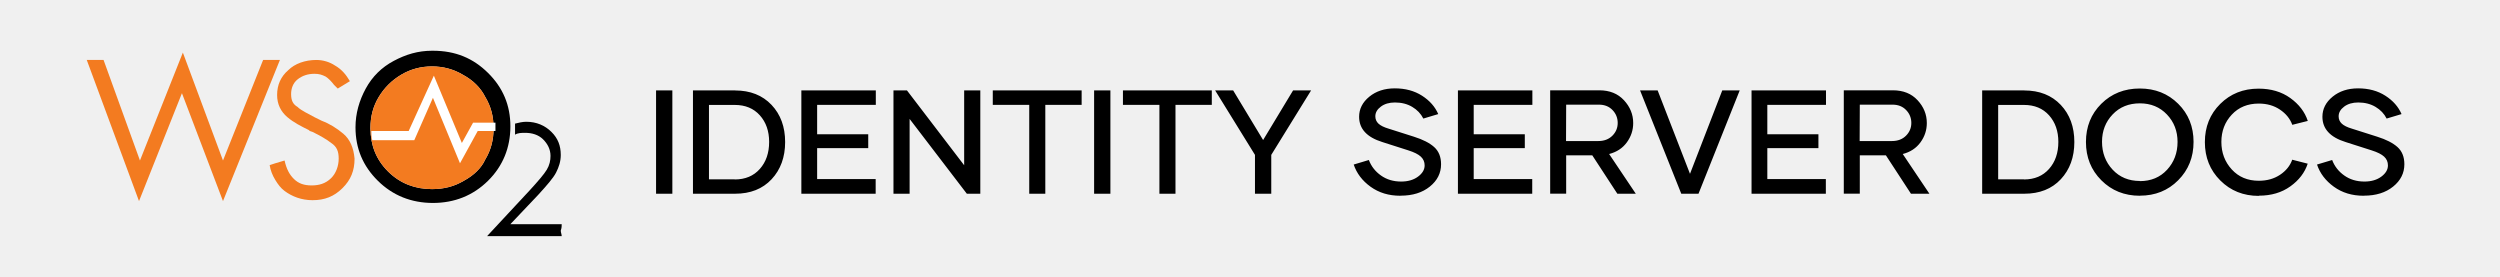
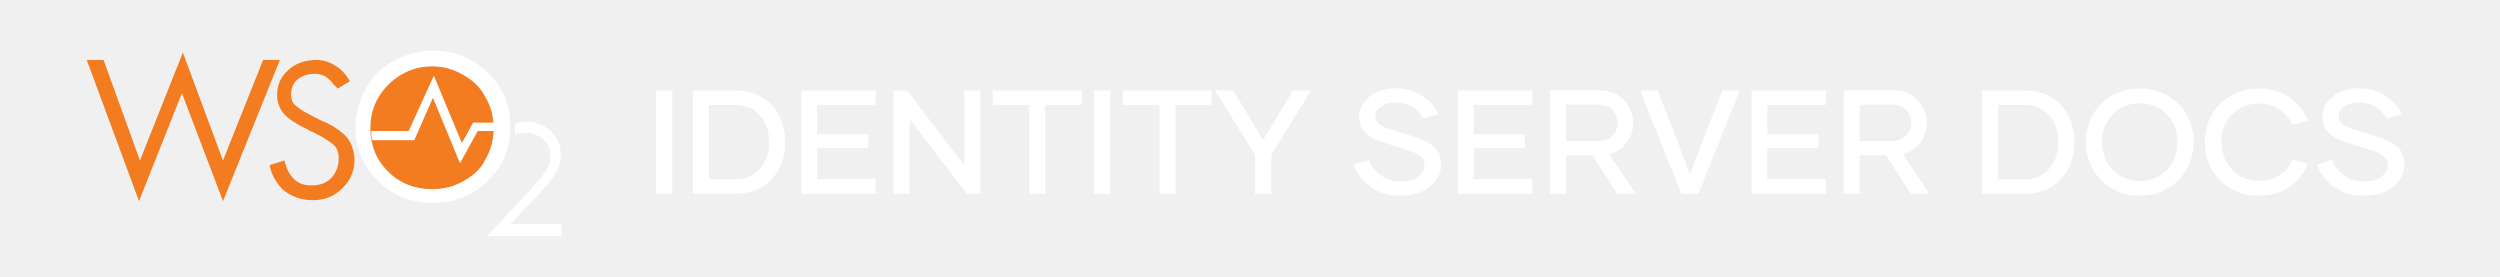
<svg xmlns="http://www.w3.org/2000/svg" width="271" height="30" viewBox="0 0 271 30" fill="none">
-   <path d="M52.898 7.9C51.28 6.3 49.358 5.5 46.931 5.5H46.83C45.313 5.5 43.998 5.9 42.683 6.6C41.368 7.3 40.356 8.3 39.648 9.6C38.941 10.9 38.536 12.3 38.536 13.8C38.536 16.1 39.345 18 40.963 19.6C42.582 21.2 44.605 22 46.931 22C49.257 22 51.28 21.2 52.898 19.6C54.517 18 55.326 16 55.326 13.7C55.326 11.4 54.517 9.5 52.898 7.9V7.9ZM50.269 19.6C49.257 20.2 48.145 20.5 46.83 20.5C45.009 20.5 43.391 19.9 42.076 18.6C40.761 17.3 40.154 15.7 40.154 13.9C40.154 12.6 40.458 11.5 41.065 10.5C41.671 9.5 42.48 8.7 43.492 8.1C44.503 7.5 45.616 7.2 46.83 7.2C48.044 7.2 49.156 7.5 50.168 8.1C51.28 8.7 52.089 9.5 52.595 10.5C53.202 11.5 53.505 12.6 53.505 13.9C53.505 15.2 53.202 16.3 52.595 17.3C52.191 18.2 51.381 19 50.269 19.6V19.6Z" fill="black" />
+   <path d="M52.898 7.9C51.28 6.3 49.358 5.5 46.931 5.5H46.83C45.313 5.5 43.998 5.9 42.683 6.6C41.368 7.3 40.356 8.3 39.648 9.6C38.941 10.9 38.536 12.3 38.536 13.8C38.536 16.1 39.345 18 40.963 19.6C42.582 21.2 44.605 22 46.931 22C49.257 22 51.28 21.2 52.898 19.6C54.517 18 55.326 16 55.326 13.7C55.326 11.4 54.517 9.5 52.898 7.9V7.9ZM50.269 19.6C49.257 20.2 48.145 20.5 46.83 20.5C45.009 20.5 43.391 19.9 42.076 18.6C40.761 17.3 40.154 15.7 40.154 13.9C40.154 12.6 40.458 11.5 41.065 10.5C41.671 9.5 42.48 8.7 43.492 8.1C44.503 7.5 45.616 7.2 46.83 7.2C48.044 7.2 49.156 7.5 50.168 8.1C51.28 8.7 52.089 9.5 52.595 10.5C53.202 11.5 53.505 12.6 53.505 13.9C53.505 15.2 53.202 16.3 52.595 17.3C52.191 18.2 51.381 19 50.269 19.6V19.6Z" fill="white" />
  <path d="M30.342 6.5H28.522L24.172 17.4L19.823 5.7L15.171 17.4L11.226 6.5H9.405L15.069 21.8L19.722 10.1L24.172 21.8L29.735 8M37.22 14.5C36.512 13.9 35.703 13.4 34.894 13.1L34.489 12.9L34.085 12.7C33.377 12.3 32.669 12 32.264 11.6C31.758 11.3 31.556 10.9 31.556 10.2C31.556 9.6 31.758 9 32.264 8.6C32.77 8.2 33.377 8 34.085 8C34.59 8 34.894 8.1 35.298 8.3C35.602 8.5 35.905 8.8 36.209 9.2L36.411 9.4L36.613 9.6L37.928 8.8C37.524 8.1 37.018 7.5 36.31 7.1C35.703 6.7 34.995 6.5 34.287 6.5C33.073 6.5 31.961 6.9 31.253 7.6C30.443 8.3 30.039 9.2 30.039 10.3C30.039 11.3 30.443 12.1 31.151 12.7C31.86 13.3 32.669 13.7 33.478 14.1L33.579 14.2L33.882 14.3C34.691 14.7 35.4 15.1 35.905 15.5C36.512 15.9 36.714 16.4 36.714 17.2C36.714 18 36.411 18.8 35.905 19.3C35.298 19.9 34.59 20.1 33.781 20.1C32.972 20.1 32.365 19.9 31.86 19.4C31.354 18.9 31.05 18.3 30.848 17.4L29.837 17.7L29.23 17.9C29.331 18.5 29.533 19 29.837 19.5C30.14 20 30.443 20.4 30.848 20.7C31.657 21.3 32.669 21.7 33.882 21.7C35.197 21.7 36.209 21.3 37.119 20.4C38.029 19.5 38.434 18.5 38.434 17.2C38.333 16 37.928 15.1 37.22 14.5V14.5Z" fill="#F37B20" />
  <path d="M50.268 19.6C49.257 20.2 48.144 20.5 46.829 20.5C45.009 20.5 43.391 19.9 42.076 18.6C40.761 17.3 40.154 15.7 40.154 13.9C40.154 12.6 40.457 11.5 41.064 10.5C41.671 9.5 42.48 8.7 43.492 8.1C44.503 7.5 45.616 7.2 46.829 7.2C48.043 7.2 49.156 7.5 50.167 8.1C51.28 8.7 52.089 9.5 52.595 10.5C53.202 11.5 53.505 12.6 53.505 13.9C53.505 15.2 53.202 16.3 52.595 17.3C52.19 18.2 51.381 19 50.268 19.6V19.6Z" fill="#F37B20" />
  <path d="M46.93 10.6L49.863 17.7L51.785 14.2H53.707V13.8V13.3H51.279L50.066 15.5L47.031 8.2L44.3 14.2H40.255C40.255 14.5 40.255 14.9 40.356 15.2H44.907L46.93 10.6V10.6Z" fill="white" />
-   <path d="M60.889 24.3H55.326L58.36 21.1C59.27 20.1 59.978 19.3 60.282 18.7C60.585 18.1 60.787 17.5 60.787 16.8C60.787 15.8 60.484 15 59.776 14.3C59.068 13.6 58.158 13.2 57.045 13.2C56.64 13.2 56.236 13.3 55.831 13.4V14.6C56.135 14.4 56.539 14.4 56.944 14.4C57.652 14.4 58.36 14.6 58.866 15.1C59.371 15.6 59.675 16.2 59.675 16.9C59.675 17.4 59.574 17.9 59.27 18.4C58.967 18.9 58.36 19.6 57.45 20.6L52.797 25.6H60.889C60.889 25.4 60.787 25.2 60.787 25C60.889 24.7 60.889 24.5 60.889 24.3V24.3Z" fill="black" />
-   <path d="M71.117 21V9.797H72.883V21H71.117ZM79.68 9.797V9.805C81.328 9.805 82.648 10.328 83.633 11.367C84.617 12.406 85.109 13.75 85.109 15.398C85.109 17.039 84.617 18.383 83.641 19.43C82.664 20.477 81.344 21 79.68 21H75.117V9.797H79.68ZM79.648 19.438V19.453C80.789 19.453 81.695 19.07 82.367 18.312C83.039 17.555 83.375 16.578 83.375 15.383C83.375 14.211 83.039 13.25 82.367 12.5C81.695 11.75 80.789 11.375 79.648 11.375H76.852V19.438H79.648ZM94.938 11.367H88.578V14.555H94.117V16.055H88.578V19.414H94.922V21H86.867V9.797H94.938V11.367ZM104.516 9.797H106.266V21H104.805L98.602 12.891V21H96.852V9.797H98.312L104.516 17.914V9.797ZM117.25 9.797V11.367H113.312V21H111.57V11.367H107.617V9.797H117.25ZM118.602 21V9.797H120.367V21H118.602ZM131.359 9.797V11.367H127.422V21H125.68V11.367H121.727V9.797H131.359ZM140.172 9.797H142.125L137.805 16.789V21H136.039V16.789L131.719 9.797H133.672L136.922 15.18L140.172 9.797ZM151.836 21.211L151.789 21.219C150.539 21.219 149.469 20.891 148.57 20.242C147.672 19.594 147.062 18.789 146.742 17.836L148.383 17.344C148.641 18.023 149.078 18.586 149.695 19.023C150.312 19.461 151.039 19.68 151.883 19.68C152.625 19.68 153.234 19.5 153.711 19.148C154.188 18.797 154.43 18.391 154.43 17.93C154.43 17.555 154.297 17.242 154.023 16.984C153.75 16.727 153.297 16.5 152.656 16.297L149.844 15.398C148.164 14.875 147.328 13.961 147.328 12.656C147.328 11.812 147.695 11.086 148.43 10.484C149.164 9.883 150.086 9.578 151.195 9.578C152.336 9.578 153.32 9.844 154.148 10.375C154.977 10.906 155.562 11.57 155.906 12.367L154.289 12.852C154.023 12.328 153.625 11.906 153.086 11.586C152.547 11.266 151.922 11.109 151.211 11.109C150.594 11.109 150.086 11.258 149.688 11.555C149.289 11.852 149.086 12.203 149.086 12.609C149.086 12.93 149.203 13.195 149.43 13.406C149.656 13.617 150.023 13.797 150.523 13.945L153.273 14.82C154.242 15.125 154.977 15.5 155.469 15.945C155.961 16.391 156.211 17.008 156.211 17.805C156.211 18.766 155.805 19.57 154.992 20.227C154.18 20.883 153.125 21.211 151.836 21.211ZM166.109 11.367H159.75V14.555H165.289V16.055H159.75V19.414H166.094V21H158.039V9.797H166.109V11.367ZM175.32 21L172.602 16.836H169.773V20.992H168.039V9.789H173.367C174.484 9.789 175.375 10.148 176.039 10.867C176.703 11.586 177.039 12.406 177.039 13.336C177.039 14.102 176.812 14.797 176.352 15.43C175.891 16.062 175.25 16.484 174.43 16.695L177.32 21H175.32ZM169.773 11.344L169.758 15.289H173.258C173.891 15.289 174.398 15.094 174.781 14.711C175.164 14.328 175.359 13.867 175.359 13.328C175.359 12.789 175.172 12.32 174.797 11.93C174.422 11.539 173.93 11.344 173.32 11.344H169.773ZM186.695 9.797H188.586L184.117 21H182.25L177.781 9.797H179.688L183.195 18.844L186.695 9.797ZM197.938 11.367H191.578V14.555H197.117V16.055H191.578V19.414H197.922V21H189.867V9.797H197.938V11.367ZM207.148 21L204.43 16.836H201.602V20.992H199.867V9.789H205.195C206.312 9.789 207.203 10.148 207.867 10.867C208.531 11.586 208.867 12.406 208.867 13.336C208.867 14.102 208.641 14.797 208.18 15.43C207.719 16.062 207.078 16.484 206.258 16.695L209.148 21H207.148ZM201.602 11.344L201.586 15.289H205.086C205.719 15.289 206.227 15.094 206.609 14.711C206.992 14.328 207.188 13.867 207.188 13.328C207.188 12.789 207 12.32 206.625 11.93C206.25 11.539 205.758 11.344 205.148 11.344H201.602ZM219.43 9.797V9.805C221.078 9.805 222.398 10.328 223.383 11.367C224.367 12.406 224.859 13.75 224.859 15.398C224.859 17.039 224.367 18.383 223.391 19.43C222.414 20.477 221.094 21 219.43 21H214.867V9.797H219.43ZM219.398 19.438V19.453C220.539 19.453 221.445 19.07 222.117 18.312C222.789 17.555 223.125 16.578 223.125 15.383C223.125 14.211 222.789 13.25 222.117 12.5C221.445 11.75 220.539 11.375 219.398 11.375H216.602V19.438H219.398ZM231.961 21.211V21.219C230.297 21.219 228.906 20.664 227.789 19.547C226.672 18.43 226.117 17.047 226.117 15.391C226.117 13.734 226.672 12.352 227.781 11.25C228.891 10.148 230.281 9.594 231.953 9.594C233.617 9.594 235.008 10.148 236.117 11.25C237.227 12.352 237.781 13.727 237.781 15.383C237.781 17.039 237.227 18.422 236.117 19.539C235.008 20.656 233.625 21.211 231.961 21.211ZM231.961 19.617V19.633C233.164 19.633 234.148 19.227 234.906 18.406C235.664 17.586 236.047 16.578 236.047 15.383C236.047 14.211 235.664 13.219 234.898 12.414C234.133 11.609 233.156 11.203 231.961 11.203C230.758 11.203 229.773 11.602 229.008 12.406C228.242 13.211 227.859 14.195 227.859 15.367C227.859 16.562 228.242 17.57 229.008 18.391C229.773 19.211 230.758 19.617 231.961 19.617ZM244.867 21.211L244.852 21.234C243.188 21.234 241.797 20.68 240.68 19.562C239.562 18.445 239.008 17.062 239.008 15.406C239.008 13.75 239.562 12.367 240.672 11.266C241.781 10.164 243.164 9.609 244.828 9.609C246.172 9.609 247.32 9.945 248.266 10.625C249.211 11.305 249.844 12.133 250.164 13.109L248.484 13.531C248.242 12.867 247.797 12.32 247.148 11.883C246.5 11.445 245.734 11.227 244.852 11.227C243.648 11.227 242.672 11.625 241.922 12.43C241.172 13.234 240.797 14.219 240.797 15.383C240.797 16.555 241.172 17.547 241.922 18.367C242.672 19.188 243.648 19.594 244.852 19.594C245.734 19.594 246.5 19.383 247.148 18.953C247.797 18.523 248.242 17.977 248.477 17.312L250.156 17.742C249.836 18.711 249.211 19.531 248.273 20.203C247.336 20.875 246.203 21.211 244.867 21.211ZM256.258 21.211L256.211 21.219C254.961 21.219 253.891 20.891 252.992 20.242C252.094 19.594 251.484 18.789 251.164 17.836L252.805 17.344C253.062 18.023 253.5 18.586 254.117 19.023C254.734 19.461 255.461 19.68 256.305 19.68C257.047 19.68 257.656 19.5 258.133 19.148C258.609 18.797 258.852 18.391 258.852 17.93C258.852 17.555 258.719 17.242 258.445 16.984C258.172 16.727 257.719 16.5 257.078 16.297L254.266 15.398C252.586 14.875 251.75 13.961 251.75 12.656C251.75 11.812 252.117 11.086 252.852 10.484C253.586 9.883 254.508 9.578 255.617 9.578C256.758 9.578 257.742 9.844 258.57 10.375C259.398 10.906 259.984 11.57 260.328 12.367L258.711 12.852C258.445 12.328 258.047 11.906 257.508 11.586C256.969 11.266 256.344 11.109 255.633 11.109C255.016 11.109 254.508 11.258 254.109 11.555C253.711 11.852 253.508 12.203 253.508 12.609C253.508 12.93 253.625 13.195 253.852 13.406C254.078 13.617 254.445 13.797 254.945 13.945L257.695 14.82C258.664 15.125 259.398 15.5 259.891 15.945C260.383 16.391 260.633 17.008 260.633 17.805C260.633 18.766 260.227 19.57 259.414 20.227C258.602 20.883 257.547 21.211 256.258 21.211Z" fill="black" />
+   <path d="M60.889 24.3H55.326L58.36 21.1C59.27 20.1 59.978 19.3 60.282 18.7C60.585 18.1 60.787 17.5 60.787 16.8C60.787 15.8 60.484 15 59.776 14.3C59.068 13.6 58.158 13.2 57.045 13.2C56.64 13.2 56.236 13.3 55.831 13.4V14.6C56.135 14.4 56.539 14.4 56.944 14.4C57.652 14.4 58.36 14.6 58.866 15.1C59.371 15.6 59.675 16.2 59.675 16.9C59.675 17.4 59.574 17.9 59.27 18.4C58.967 18.9 58.36 19.6 57.45 20.6L52.797 25.6H60.889C60.889 25.4 60.787 25.2 60.787 25C60.889 24.7 60.889 24.5 60.889 24.3V24.3Z" fill="white" />
+   <path d="M71.117 21V9.797H72.883V21H71.117ZM79.68 9.797V9.805C81.328 9.805 82.648 10.328 83.633 11.367C84.617 12.406 85.109 13.75 85.109 15.398C85.109 17.039 84.617 18.383 83.641 19.43C82.664 20.477 81.344 21 79.68 21H75.117V9.797H79.68ZM79.648 19.438V19.453C80.789 19.453 81.695 19.07 82.367 18.312C83.039 17.555 83.375 16.578 83.375 15.383C83.375 14.211 83.039 13.25 82.367 12.5C81.695 11.75 80.789 11.375 79.648 11.375H76.852V19.438H79.648ZM94.938 11.367H88.578V14.555H94.117V16.055H88.578V19.414H94.922V21H86.867V9.797H94.938V11.367ZM104.516 9.797H106.266V21H104.805L98.602 12.891V21H96.852V9.797H98.312L104.516 17.914V9.797ZM117.25 9.797V11.367H113.312V21H111.57V11.367H107.617V9.797H117.25ZM118.602 21V9.797H120.367V21H118.602ZM131.359 9.797V11.367H127.422V21H125.68V11.367H121.727V9.797H131.359ZM140.172 9.797H142.125L137.805 16.789V21H136.039V16.789L131.719 9.797H133.672L136.922 15.18L140.172 9.797ZM151.836 21.211L151.789 21.219C150.539 21.219 149.469 20.891 148.57 20.242C147.672 19.594 147.062 18.789 146.742 17.836L148.383 17.344C148.641 18.023 149.078 18.586 149.695 19.023C150.312 19.461 151.039 19.68 151.883 19.68C152.625 19.68 153.234 19.5 153.711 19.148C154.188 18.797 154.43 18.391 154.43 17.93C154.43 17.555 154.297 17.242 154.023 16.984C153.75 16.727 153.297 16.5 152.656 16.297L149.844 15.398C148.164 14.875 147.328 13.961 147.328 12.656C147.328 11.812 147.695 11.086 148.43 10.484C149.164 9.883 150.086 9.578 151.195 9.578C152.336 9.578 153.32 9.844 154.148 10.375C154.977 10.906 155.562 11.57 155.906 12.367L154.289 12.852C154.023 12.328 153.625 11.906 153.086 11.586C152.547 11.266 151.922 11.109 151.211 11.109C150.594 11.109 150.086 11.258 149.688 11.555C149.289 11.852 149.086 12.203 149.086 12.609C149.086 12.93 149.203 13.195 149.43 13.406C149.656 13.617 150.023 13.797 150.523 13.945L153.273 14.82C154.242 15.125 154.977 15.5 155.469 15.945C155.961 16.391 156.211 17.008 156.211 17.805C156.211 18.766 155.805 19.57 154.992 20.227C154.18 20.883 153.125 21.211 151.836 21.211ZM166.109 11.367H159.75V14.555H165.289V16.055H159.75V19.414H166.094V21H158.039V9.797H166.109V11.367ZM175.32 21L172.602 16.836H169.773V20.992H168.039V9.789H173.367C174.484 9.789 175.375 10.148 176.039 10.867C176.703 11.586 177.039 12.406 177.039 13.336C177.039 14.102 176.812 14.797 176.352 15.43C175.891 16.062 175.25 16.484 174.43 16.695L177.32 21H175.32ZM169.773 11.344L169.758 15.289H173.258C173.891 15.289 174.398 15.094 174.781 14.711C175.164 14.328 175.359 13.867 175.359 13.328C175.359 12.789 175.172 12.32 174.797 11.93C174.422 11.539 173.93 11.344 173.32 11.344H169.773ZM186.695 9.797H188.586L184.117 21H182.25L177.781 9.797H179.688L183.195 18.844L186.695 9.797ZM197.938 11.367H191.578V14.555H197.117V16.055H191.578V19.414H197.922V21H189.867V9.797H197.938V11.367ZM207.148 21L204.43 16.836H201.602V20.992H199.867V9.789H205.195C206.312 9.789 207.203 10.148 207.867 10.867C208.531 11.586 208.867 12.406 208.867 13.336C208.867 14.102 208.641 14.797 208.18 15.43C207.719 16.062 207.078 16.484 206.258 16.695L209.148 21H207.148ZM201.602 11.344L201.586 15.289H205.086C205.719 15.289 206.227 15.094 206.609 14.711C206.992 14.328 207.188 13.867 207.188 13.328C207.188 12.789 207 12.32 206.625 11.93C206.25 11.539 205.758 11.344 205.148 11.344H201.602ZM219.43 9.797V9.805C221.078 9.805 222.398 10.328 223.383 11.367C224.367 12.406 224.859 13.75 224.859 15.398C224.859 17.039 224.367 18.383 223.391 19.43C222.414 20.477 221.094 21 219.43 21H214.867V9.797H219.43ZM219.398 19.438V19.453C220.539 19.453 221.445 19.07 222.117 18.312C222.789 17.555 223.125 16.578 223.125 15.383C223.125 14.211 222.789 13.25 222.117 12.5C221.445 11.75 220.539 11.375 219.398 11.375H216.602V19.438H219.398ZM231.961 21.211V21.219C230.297 21.219 228.906 20.664 227.789 19.547C226.672 18.43 226.117 17.047 226.117 15.391C226.117 13.734 226.672 12.352 227.781 11.25C228.891 10.148 230.281 9.594 231.953 9.594C233.617 9.594 235.008 10.148 236.117 11.25C237.227 12.352 237.781 13.727 237.781 15.383C237.781 17.039 237.227 18.422 236.117 19.539C235.008 20.656 233.625 21.211 231.961 21.211ZM231.961 19.617V19.633C233.164 19.633 234.148 19.227 234.906 18.406C235.664 17.586 236.047 16.578 236.047 15.383C236.047 14.211 235.664 13.219 234.898 12.414C234.133 11.609 233.156 11.203 231.961 11.203C230.758 11.203 229.773 11.602 229.008 12.406C228.242 13.211 227.859 14.195 227.859 15.367C227.859 16.562 228.242 17.57 229.008 18.391C229.773 19.211 230.758 19.617 231.961 19.617ZM244.867 21.211L244.852 21.234C243.188 21.234 241.797 20.68 240.68 19.562C239.562 18.445 239.008 17.062 239.008 15.406C239.008 13.75 239.562 12.367 240.672 11.266C241.781 10.164 243.164 9.609 244.828 9.609C246.172 9.609 247.32 9.945 248.266 10.625C249.211 11.305 249.844 12.133 250.164 13.109L248.484 13.531C248.242 12.867 247.797 12.32 247.148 11.883C246.5 11.445 245.734 11.227 244.852 11.227C243.648 11.227 242.672 11.625 241.922 12.43C241.172 13.234 240.797 14.219 240.797 15.383C240.797 16.555 241.172 17.547 241.922 18.367C242.672 19.188 243.648 19.594 244.852 19.594C245.734 19.594 246.5 19.383 247.148 18.953C247.797 18.523 248.242 17.977 248.477 17.312L250.156 17.742C249.836 18.711 249.211 19.531 248.273 20.203C247.336 20.875 246.203 21.211 244.867 21.211ZM256.258 21.211L256.211 21.219C254.961 21.219 253.891 20.891 252.992 20.242C252.094 19.594 251.484 18.789 251.164 17.836L252.805 17.344C253.062 18.023 253.5 18.586 254.117 19.023C254.734 19.461 255.461 19.68 256.305 19.68C257.047 19.68 257.656 19.5 258.133 19.148C258.609 18.797 258.852 18.391 258.852 17.93C258.852 17.555 258.719 17.242 258.445 16.984C258.172 16.727 257.719 16.5 257.078 16.297L254.266 15.398C252.586 14.875 251.75 13.961 251.75 12.656C251.75 11.812 252.117 11.086 252.852 10.484C253.586 9.883 254.508 9.578 255.617 9.578C256.758 9.578 257.742 9.844 258.57 10.375C259.398 10.906 259.984 11.57 260.328 12.367L258.711 12.852C258.445 12.328 258.047 11.906 257.508 11.586C256.969 11.266 256.344 11.109 255.633 11.109C255.016 11.109 254.508 11.258 254.109 11.555C253.711 11.852 253.508 12.203 253.508 12.609C253.508 12.93 253.625 13.195 253.852 13.406C254.078 13.617 254.445 13.797 254.945 13.945L257.695 14.82C258.664 15.125 259.398 15.5 259.891 15.945C260.383 16.391 260.633 17.008 260.633 17.805C260.633 18.766 260.227 19.57 259.414 20.227C258.602 20.883 257.547 21.211 256.258 21.211Z" fill="white" />
</svg>
